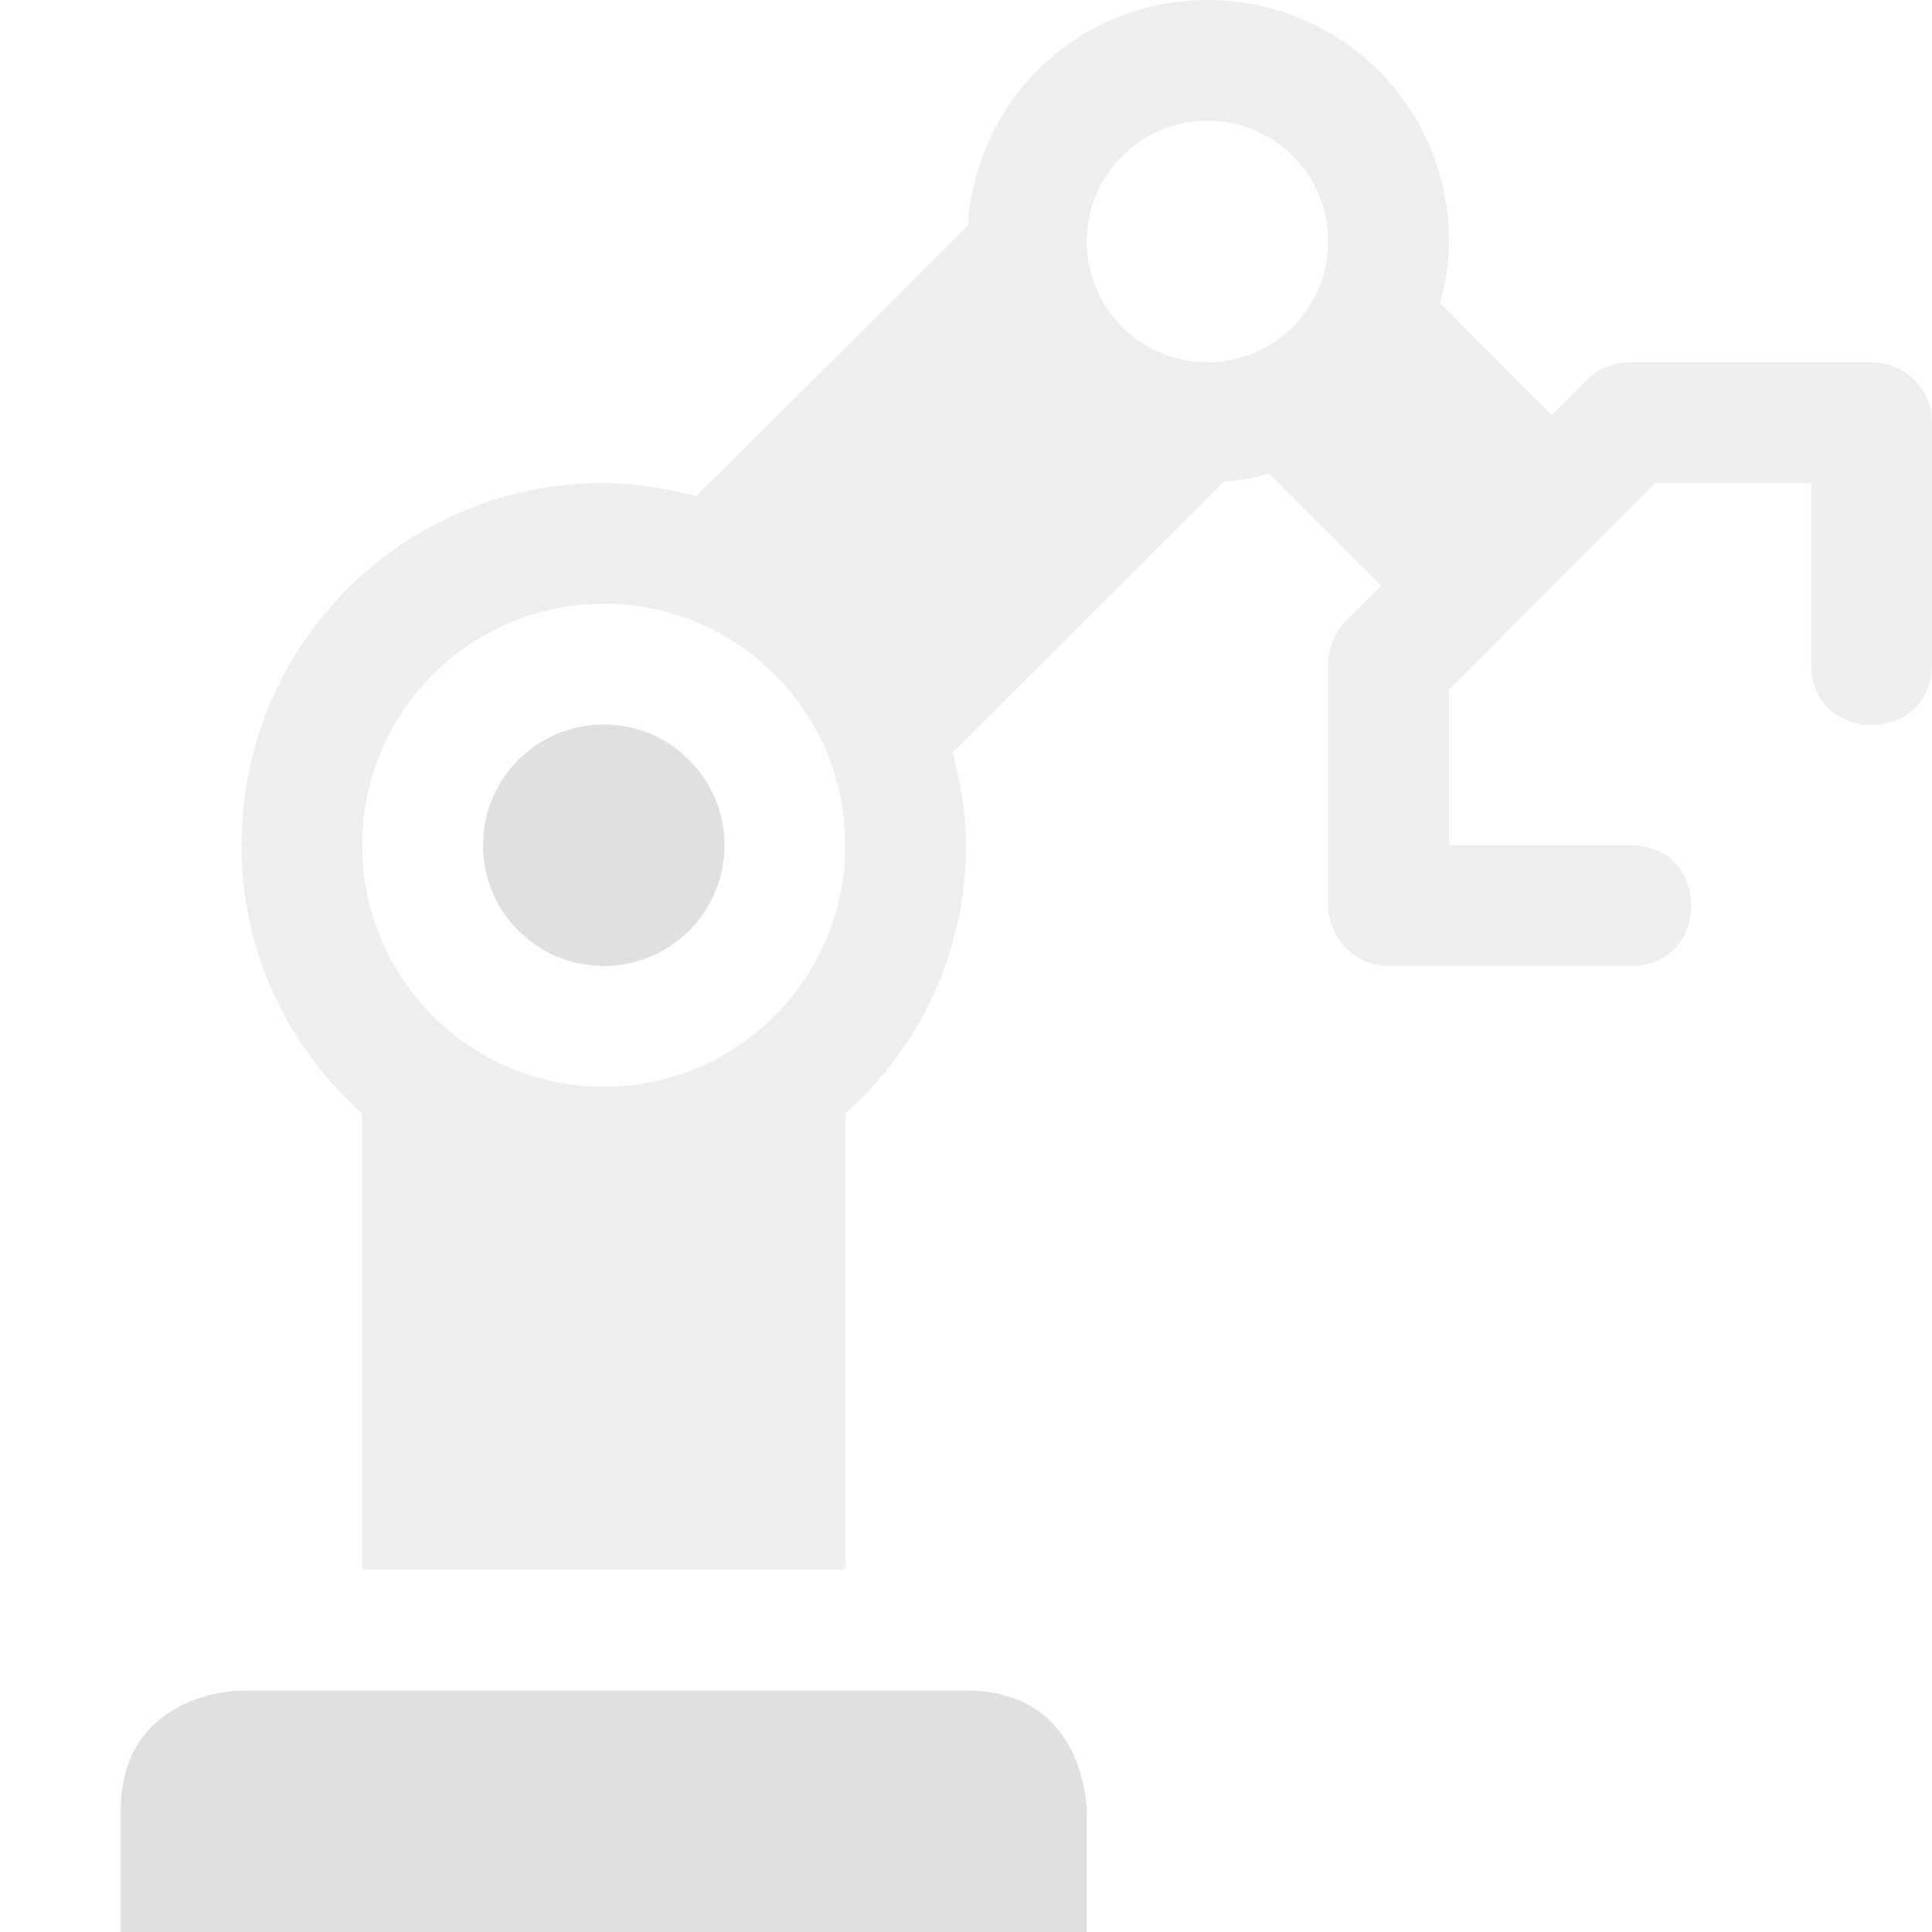
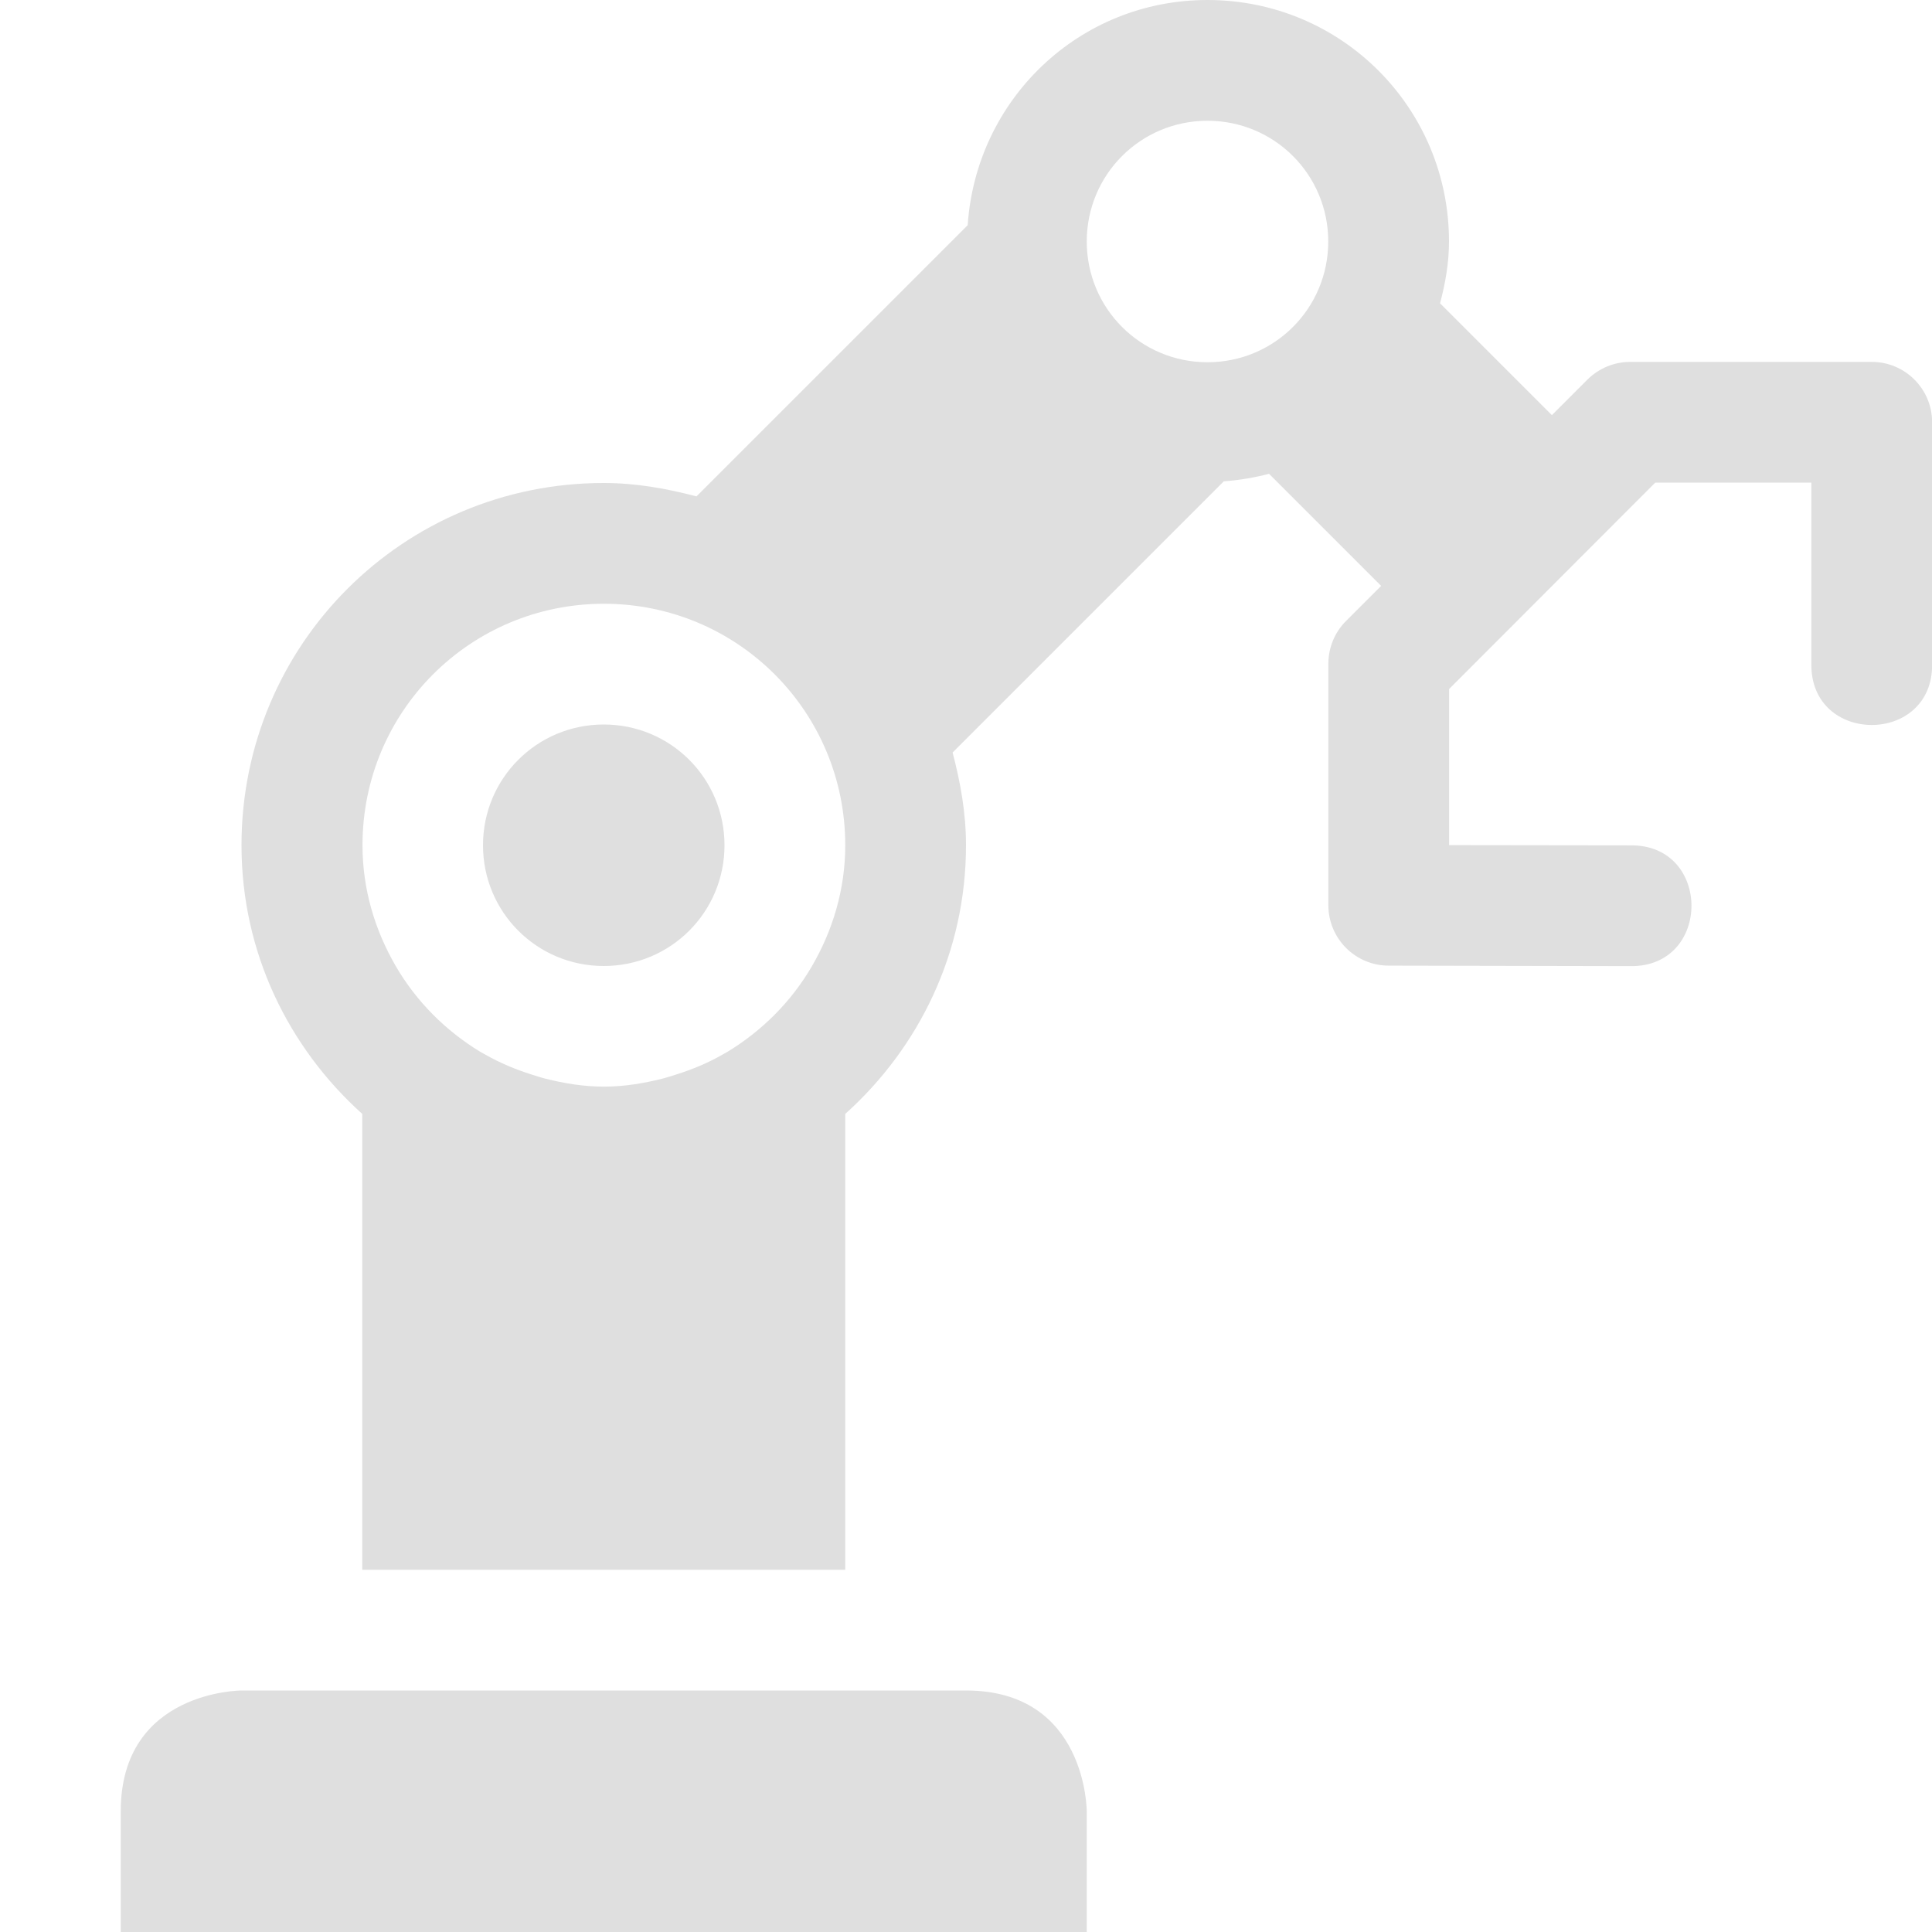
- <svg xmlns="http://www.w3.org/2000/svg" style="clip-rule:evenodd;fill-rule:evenodd;stroke-linejoin:round;stroke-miterlimit:2" version="1.1" viewBox="0 0 16 16">
-   <path d="m2 14s-1 0-1 1v1h8v-1s0-1-1-1h-6z" style="fill:rgb(223,223,223)" />
-   <path d="m5 6c-0.552 0-1 0.448-1 1s0.448 1 1 1 1-0.448 1-1-0.448-1-1-1z" style="fill:rgb(223,223,223)" />
-   <path d="m10 0c-1.062 0-1.916 0.819-1.986 1.869l-2.246 2.24c-0.247-0.06-0.5-0.109-0.768-0.109-1.662 0-3 1.34-3 3 0 0.89 0.39 1.681 1 2.221v3.779h4v-3.779c0.61-0.54 1-1.331 1-2.221 0-0.27-0.046-0.519-0.111-0.769l2.246-2.241c0.129-0.01 0.254-0.03 0.375-0.07l0.928 0.93-0.292 0.291c-0.094 0.1-0.146 0.219-0.146 0.359v2c0 0.27 0.224 0.5 0.5 0.5h2c0.676 0 0.676-1 0-1h-1.5v-1.289l1.707-1.711h1.293v1.5c0 0.674 1 0.67 1 0v-2c0-0.28-0.224-0.5-0.5-0.5h-2c-0.133 0-0.261 0.051-0.354 0.141l-0.294 0.298-0.926-0.929c0.043-0.16 0.074-0.33 0.074-0.51 0-1.11-0.892-2-2-2zm-5 5c1.105 0 2 0.895 2 2s-0.895 2-2 2-2-0.895-2-2 0.895-2 2-2zm5-4c0.554 0 1 0.45 1 1s-0.446 1-1 1-1-0.45-1-1 0.446-1 1-1z" style="fill-opacity:.5;fill:rgb(223,223,223)" />
+ <svg xmlns="http://www.w3.org/2000/svg" style="enable-background:new" width="16" height="16" version="1.1">
+   <g transform="translate(-64,-204)">
+     <path d="m 74,204 c -1.062,0 -1.916,0.822 -1.986,1.865 l -0.9,0.9 -0.555,0.555 -0.791,0.791 C 69.521,208.046 69.268,208 69,208 c -1.662,0 -3,1.338 -3,3 0,0.889 0.39,1.676 1,2.225 l 0,2.275 0,1.5 4,0 0,-1.5 0,-2.275 c 0.61,-0.548 1,-1.336 1,-2.225 0,-0.268 -0.046,-0.521 -0.111,-0.768 l 0.791,-0.791 0.555,-0.555 0.9,-0.9 c 0.129,-0.009 0.254,-0.031 0.375,-0.062 l 0.773,0.773 0.01,0.01 0.145,0.145 -0.291,0.291 c -0.094,0.094 -0.146,0.221 -0.146,0.354 l 0,2 c 2.8e-5,0.276 0.224,0.5 0.5,0.5 l 2,0.004 c 0.676,0.01 0.676,-1.01 0,-1 l -1.5,-0.002 0,-1.293 1.707,-1.709 1.293,0 0,1.5 c -0.01,0.676 1.01,0.676 1,0 l 0,-2 c -2.8e-5,-0.276 -0.224,-0.5 -0.5,-0.5 l -2,0 c -0.133,3e-5 -0.26,0.053 -0.354,0.146 l -0.295,0.295 -0.145,-0.145 -0.01,-0.01 -0.771,-0.771 C 75.969,206.348 76,206.179 76,206 c 0,-1.108 -0.892,-2 -2,-2 z m 0,1 c 0.554,0 1,0.446 1,1 0,0.554 -0.446,1 -1,1 -0.554,0 -1,-0.446 -1,-1 0,-0.554 0.446,-1 1,-1 z m -5,4 c 1.108,0 2,0.892 2,2 0,0.367 -0.104,0.705 -0.275,1 -0.17,0.293 -0.413,0.536 -0.701,0.711 -0.015,0.009 -0.03,0.017 -0.045,0.025 -0.118,0.068 -0.245,0.12 -0.377,0.162 -0.039,0.012 -0.077,0.025 -0.117,0.035 -0.155,0.039 -0.316,0.066 -0.484,0.066 -0.168,0 -0.329,-0.027 -0.484,-0.066 -0.04,-0.01 -0.078,-0.023 -0.117,-0.035 -0.132,-0.042 -0.259,-0.095 -0.377,-0.162 -0.015,-0.008 -0.03,-0.017 -0.045,-0.025 -0.288,-0.175 -0.531,-0.418 -0.701,-0.711 -0.171,-0.295 -0.275,-0.633 -0.275,-1 0,-1.108 0.892,-2 2,-2 z m 0,1 c -0.554,0 -1,0.446 -1,1 0,0.554 0.446,1 1,1 0.554,0 1,-0.446 1,-1 0,-0.554 -0.446,-1 -1,-1 z m -3,8 c 0,0 -1,0 -1,1 l 0,1 8,0 0,-1 c 0,0 0,-1 -1,-1 l -6,0 z" style="solid-color:#dfdfdf;fill:#dfdfdf;fill-rule:evenodd" />
+   </g>
</svg>
